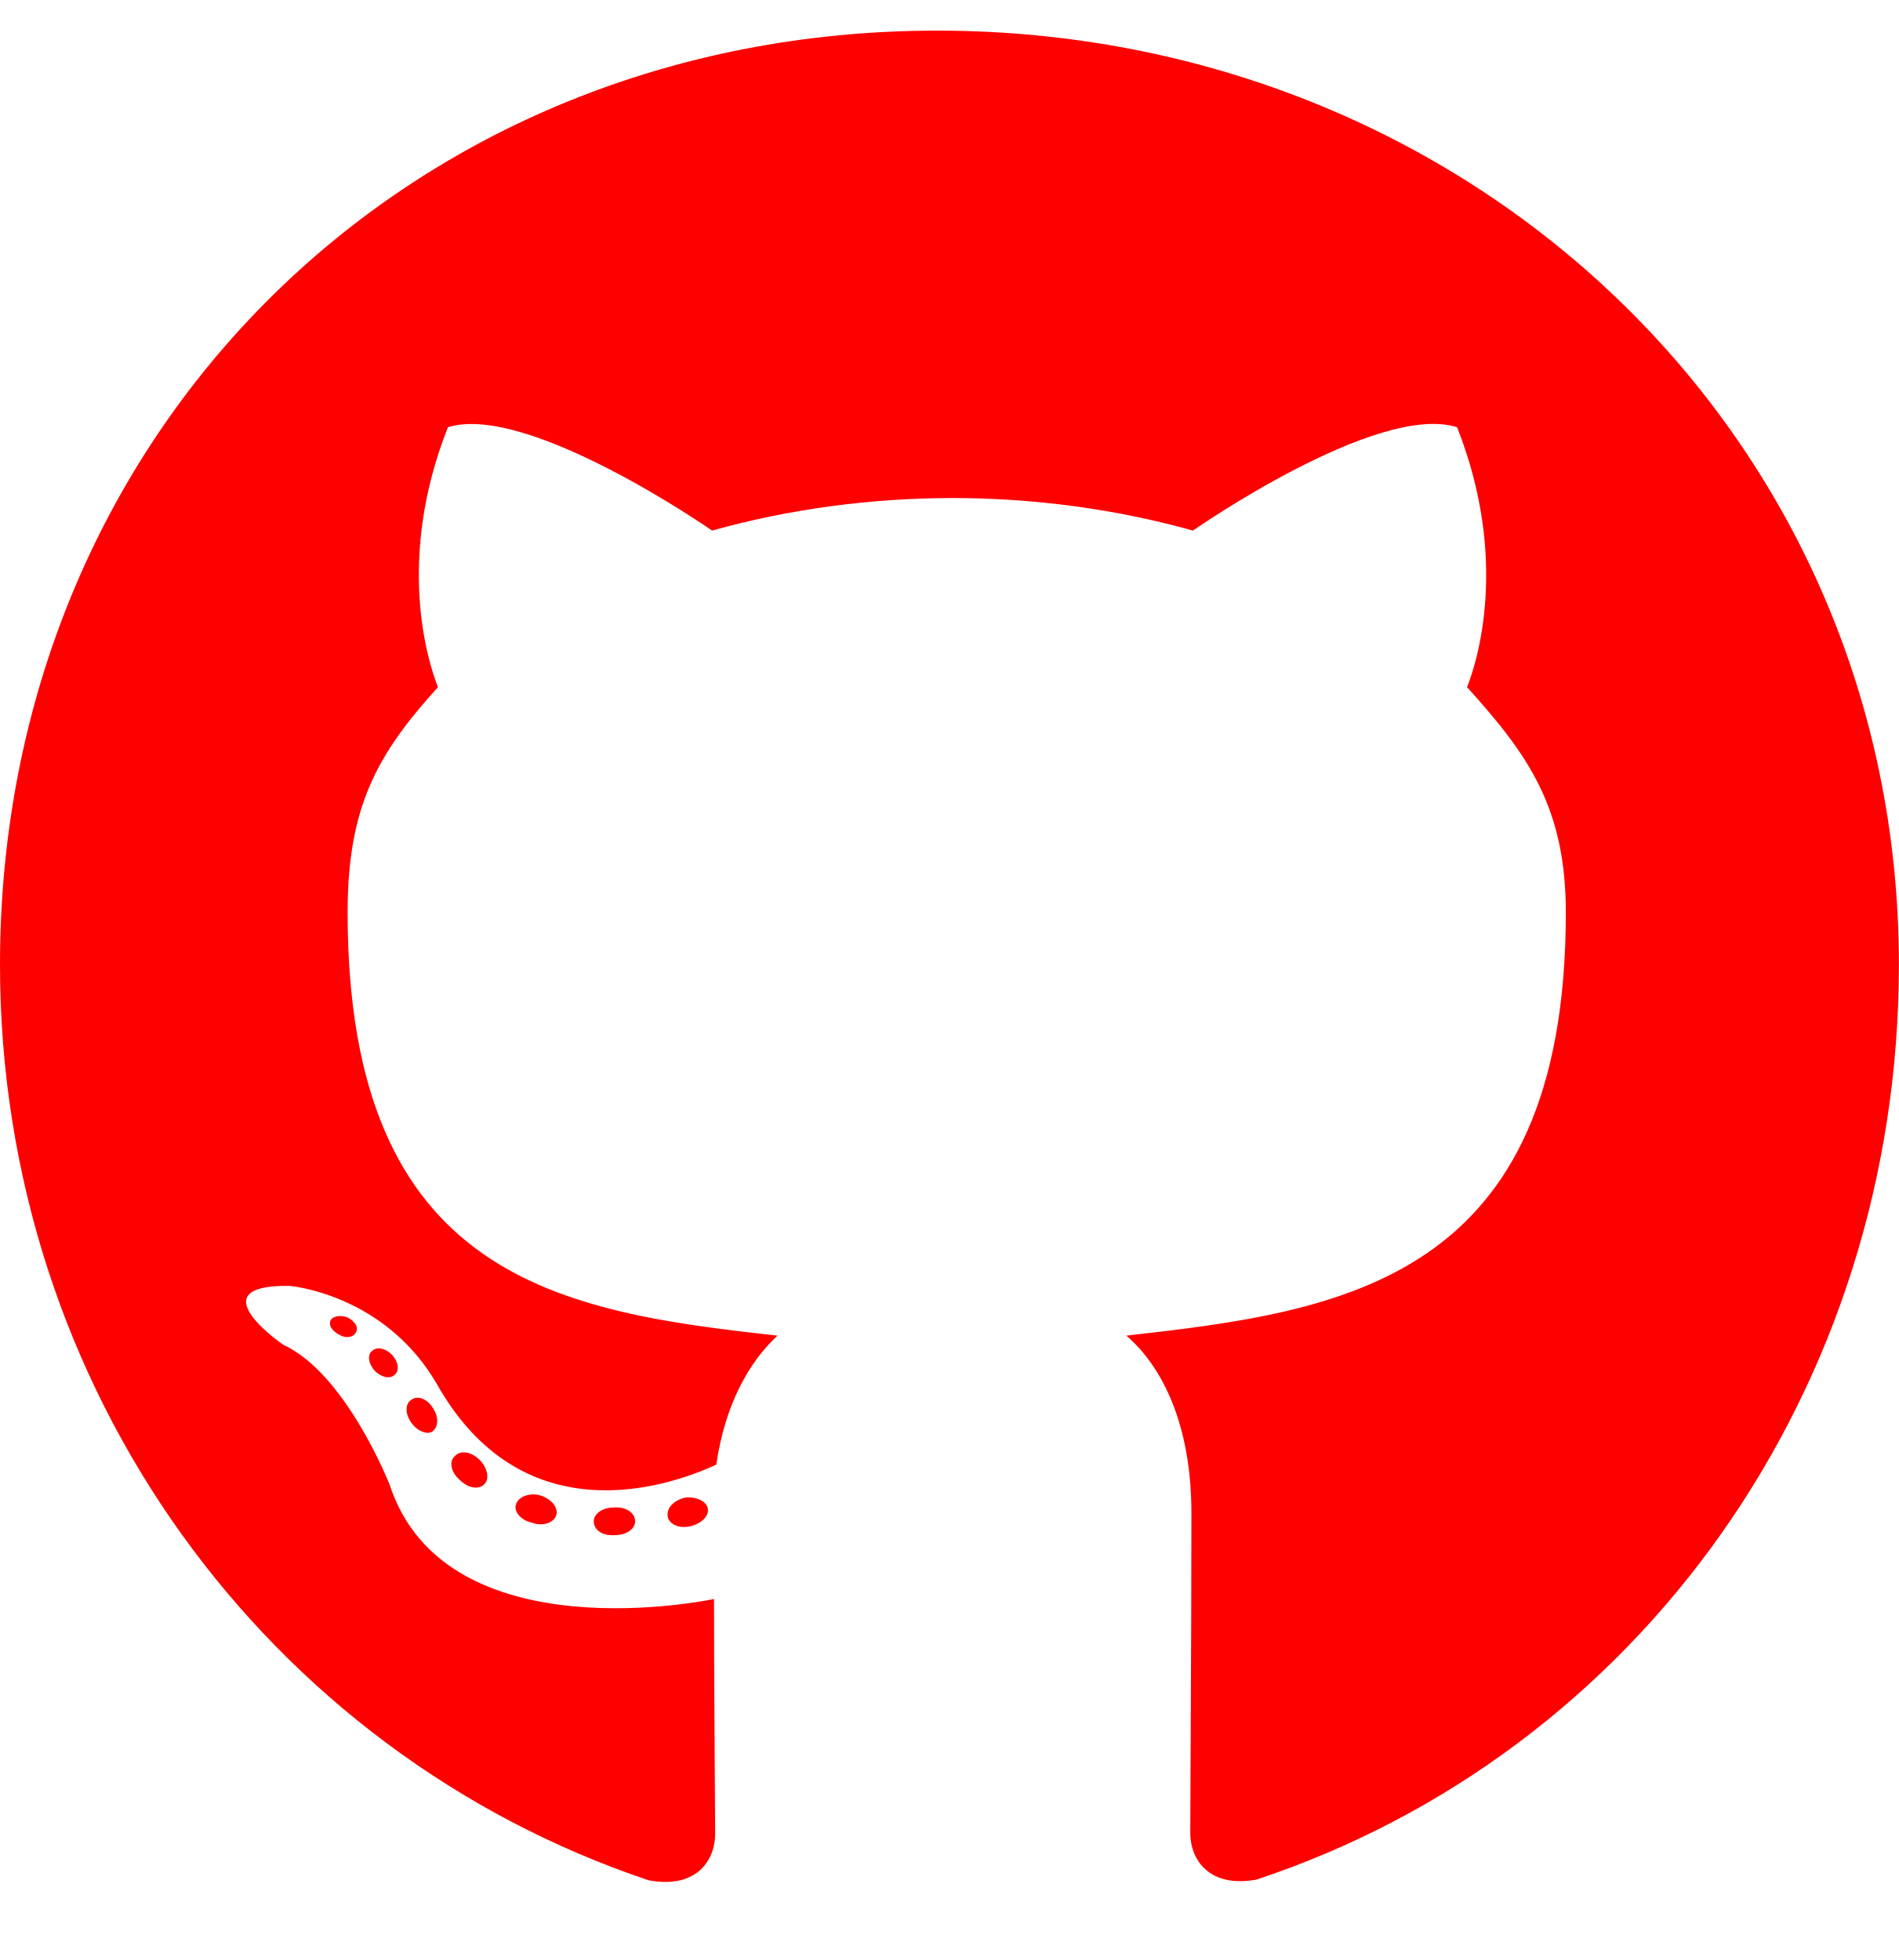
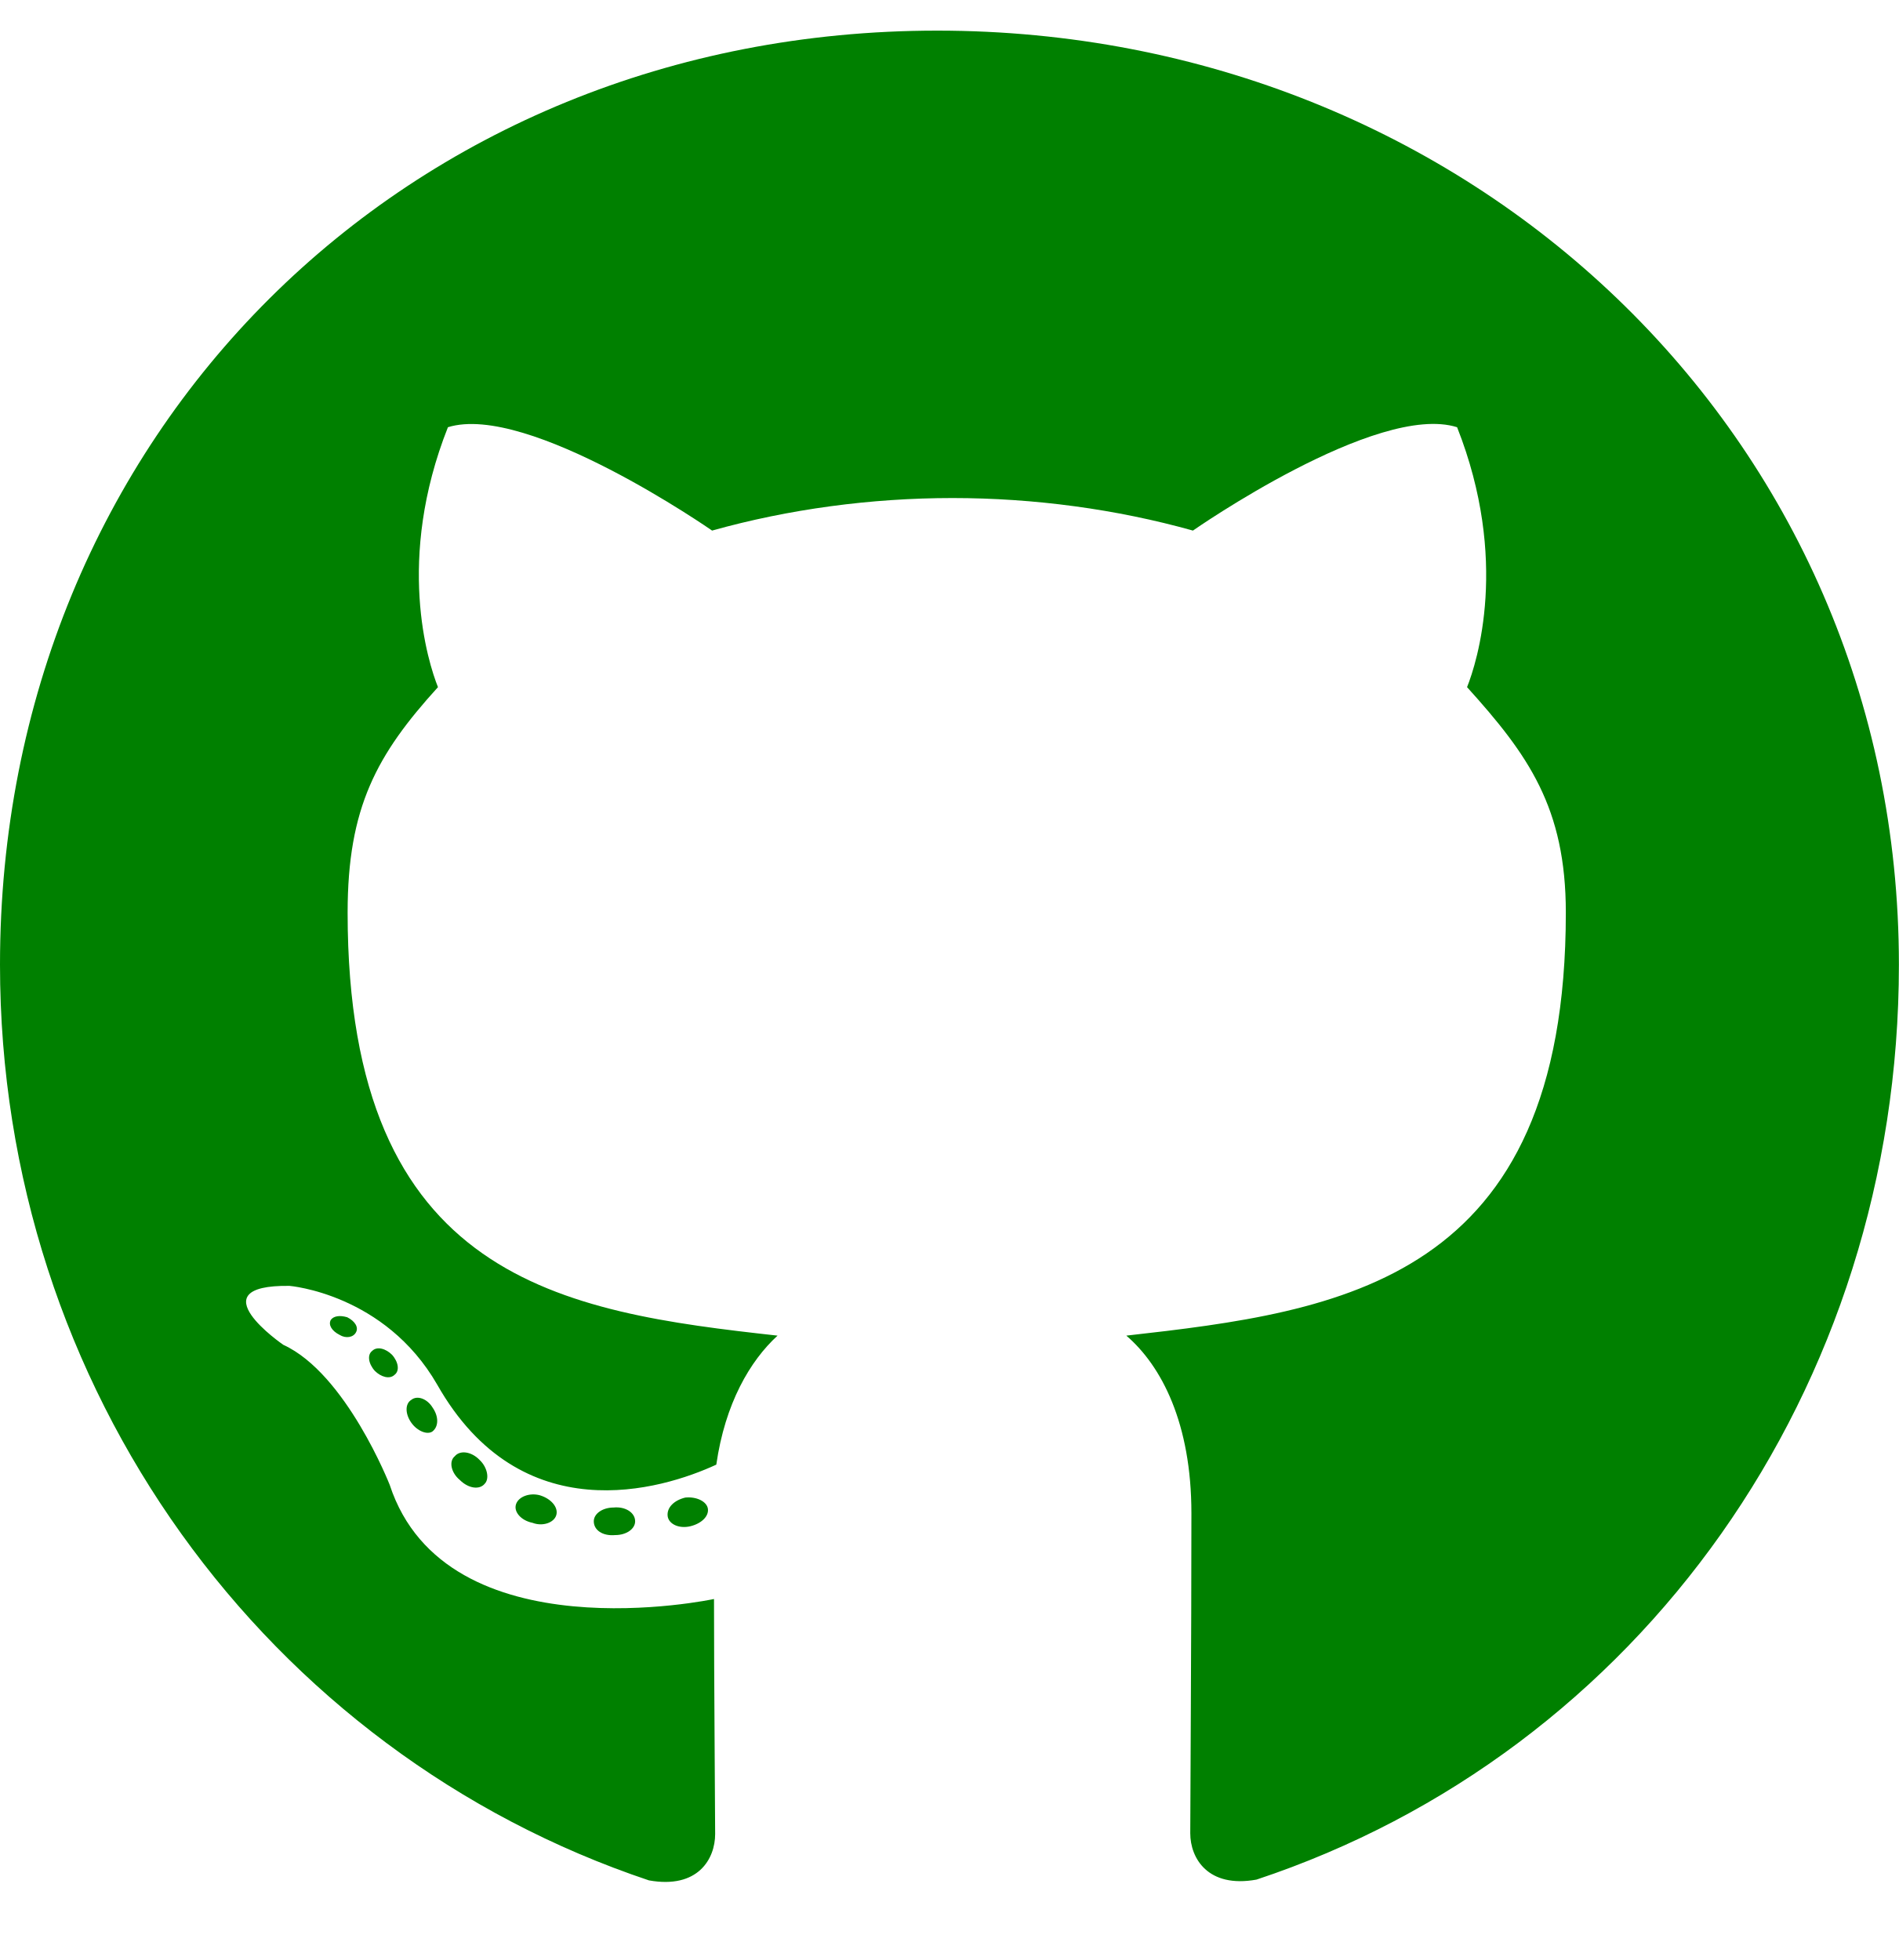
<svg xmlns="http://www.w3.org/2000/svg" viewBox="0 0 496 512">
-   <path d="M165.9 397.4c0 2-2.3 3.6-5.2 3.6-3.3.3-5.6-1.3-5.6-3.6 0-2 2.3-3.6 5.2-3.6 3-.3 5.6 1.3 5.6 3.6zm-31.1-4.5c-.7 2 1.3 4.3 4.3 4.9 2.6 1 5.6 0 6.2-2s-1.3-4.3-4.3-5.2c-2.6-.7-5.5.3-6.2 2.3zm44.2-1.7c-2.9.7-4.9 2.6-4.6 4.9.3 2 2.9 3.3 5.9 2.6 2.9-.7 4.9-2.6 4.6-4.6-.3-1.9-3-3.2-5.9-2.9zM244.8 8C106.1 8 0 113.3 0 252c0 110.9 69.8 205.8 169.5 239.2 12.8 2.3 17.3-5.6 17.3-12.1 0-6.2-.3-40.4-.3-61.4 0 0-70 15-84.7-29.8 0 0-11.4-29.1-27.8-36.6 0 0-22.9-15.7 1.6-15.4 0 0 24.9 2 38.6 25.8 21.9 38.6 58.6 27.5 72.9 20.9 2.3-16 8.8-27.1 16-33.7-55.9-6.2-112.3-14.3-112.3-110.5 0-27.5 7.6-41.3 23.6-58.9-2.6-6.5-11.1-33.3 2.6-67.9 20.9-6.5 69 27 69 27 20-5.6 41.5-8.5 62.8-8.5s42.8 2.9 62.8 8.5c0 0 48.1-33.6 69-27 13.7 34.7 5.2 61.4 2.6 67.9 16 17.7 25.8 31.5 25.8 58.9 0 96.5-58.9 104.2-114.8 110.5 9.2 7.9 17 22.9 17 46.4 0 33.7-.3 75.4-.3 83.6 0 6.5 4.6 14.4 17.3 12.1C428.2 457.8 496 362.9 496 252 496 113.3 383.5 8 244.8 8zM97.2 352.9c-1.3 1-1 3.3.7 5.2 1.6 1.6 3.9 2.3 5.2 1 1.3-1 1-3.3-.7-5.2-1.6-1.6-3.9-2.3-5.2-1zm-10.8-8.1c-.7 1.3.3 2.9 2.3 3.9 1.6 1 3.6.7 4.3-.7.7-1.3-.3-2.9-2.3-3.9-2-.6-3.6-.3-4.3.7zm32.4 35.6c-1.6 1.3-1 4.3 1.3 6.2 2.3 2.3 5.2 2.6 6.5 1 1.3-1.3.7-4.3-1.3-6.2-2.2-2.3-5.2-2.6-6.5-1zm-11.4-14.7c-1.6 1-1.6 3.6 0 5.9 1.6 2.3 4.3 3.3 5.6 2.3 1.6-1.3 1.6-3.9 0-6.2-1.4-2.3-4-3.3-5.6-2z" fill="red" />
+   <path d="M165.9 397.4c0 2-2.3 3.6-5.2 3.6-3.3.3-5.6-1.3-5.6-3.6 0-2 2.3-3.6 5.2-3.6 3-.3 5.6 1.3 5.6 3.6zm-31.1-4.5c-.7 2 1.3 4.3 4.3 4.9 2.6 1 5.6 0 6.2-2s-1.3-4.3-4.3-5.2c-2.6-.7-5.5.3-6.2 2.3zm44.2-1.7c-2.9.7-4.9 2.6-4.6 4.9.3 2 2.9 3.3 5.9 2.6 2.9-.7 4.9-2.6 4.6-4.6-.3-1.9-3-3.2-5.9-2.9zM244.8 8C106.1 8 0 113.3 0 252c0 110.9 69.8 205.8 169.5 239.2 12.8 2.3 17.3-5.6 17.3-12.1 0-6.2-.3-40.4-.3-61.4 0 0-70 15-84.7-29.8 0 0-11.4-29.1-27.8-36.6 0 0-22.9-15.7 1.6-15.4 0 0 24.9 2 38.6 25.8 21.9 38.6 58.6 27.5 72.9 20.9 2.3-16 8.8-27.1 16-33.7-55.9-6.2-112.3-14.3-112.3-110.5 0-27.5 7.6-41.3 23.6-58.9-2.6-6.5-11.1-33.3 2.6-67.9 20.9-6.5 69 27 69 27 20-5.6 41.5-8.5 62.8-8.5s42.8 2.9 62.8 8.5c0 0 48.1-33.6 69-27 13.7 34.7 5.2 61.4 2.6 67.9 16 17.7 25.8 31.5 25.8 58.9 0 96.5-58.9 104.2-114.8 110.5 9.2 7.9 17 22.9 17 46.4 0 33.7-.3 75.4-.3 83.6 0 6.5 4.6 14.4 17.3 12.1C428.2 457.8 496 362.9 496 252 496 113.3 383.5 8 244.8 8zM97.2 352.9c-1.3 1-1 3.3.7 5.2 1.6 1.6 3.9 2.3 5.2 1 1.3-1 1-3.3-.7-5.2-1.6-1.6-3.9-2.3-5.2-1zm-10.8-8.1c-.7 1.3.3 2.9 2.3 3.9 1.6 1 3.6.7 4.3-.7.7-1.3-.3-2.9-2.3-3.9-2-.6-3.6-.3-4.3.7zm32.4 35.6c-1.6 1.3-1 4.3 1.3 6.2 2.3 2.3 5.2 2.6 6.5 1 1.3-1.3.7-4.3-1.3-6.2-2.2-2.3-5.2-2.6-6.5-1zm-11.4-14.7c-1.6 1-1.6 3.6 0 5.9 1.6 2.3 4.3 3.3 5.6 2.3 1.6-1.3 1.6-3.9 0-6.2-1.4-2.3-4-3.3-5.6-2z" fill="green" />
</svg>
